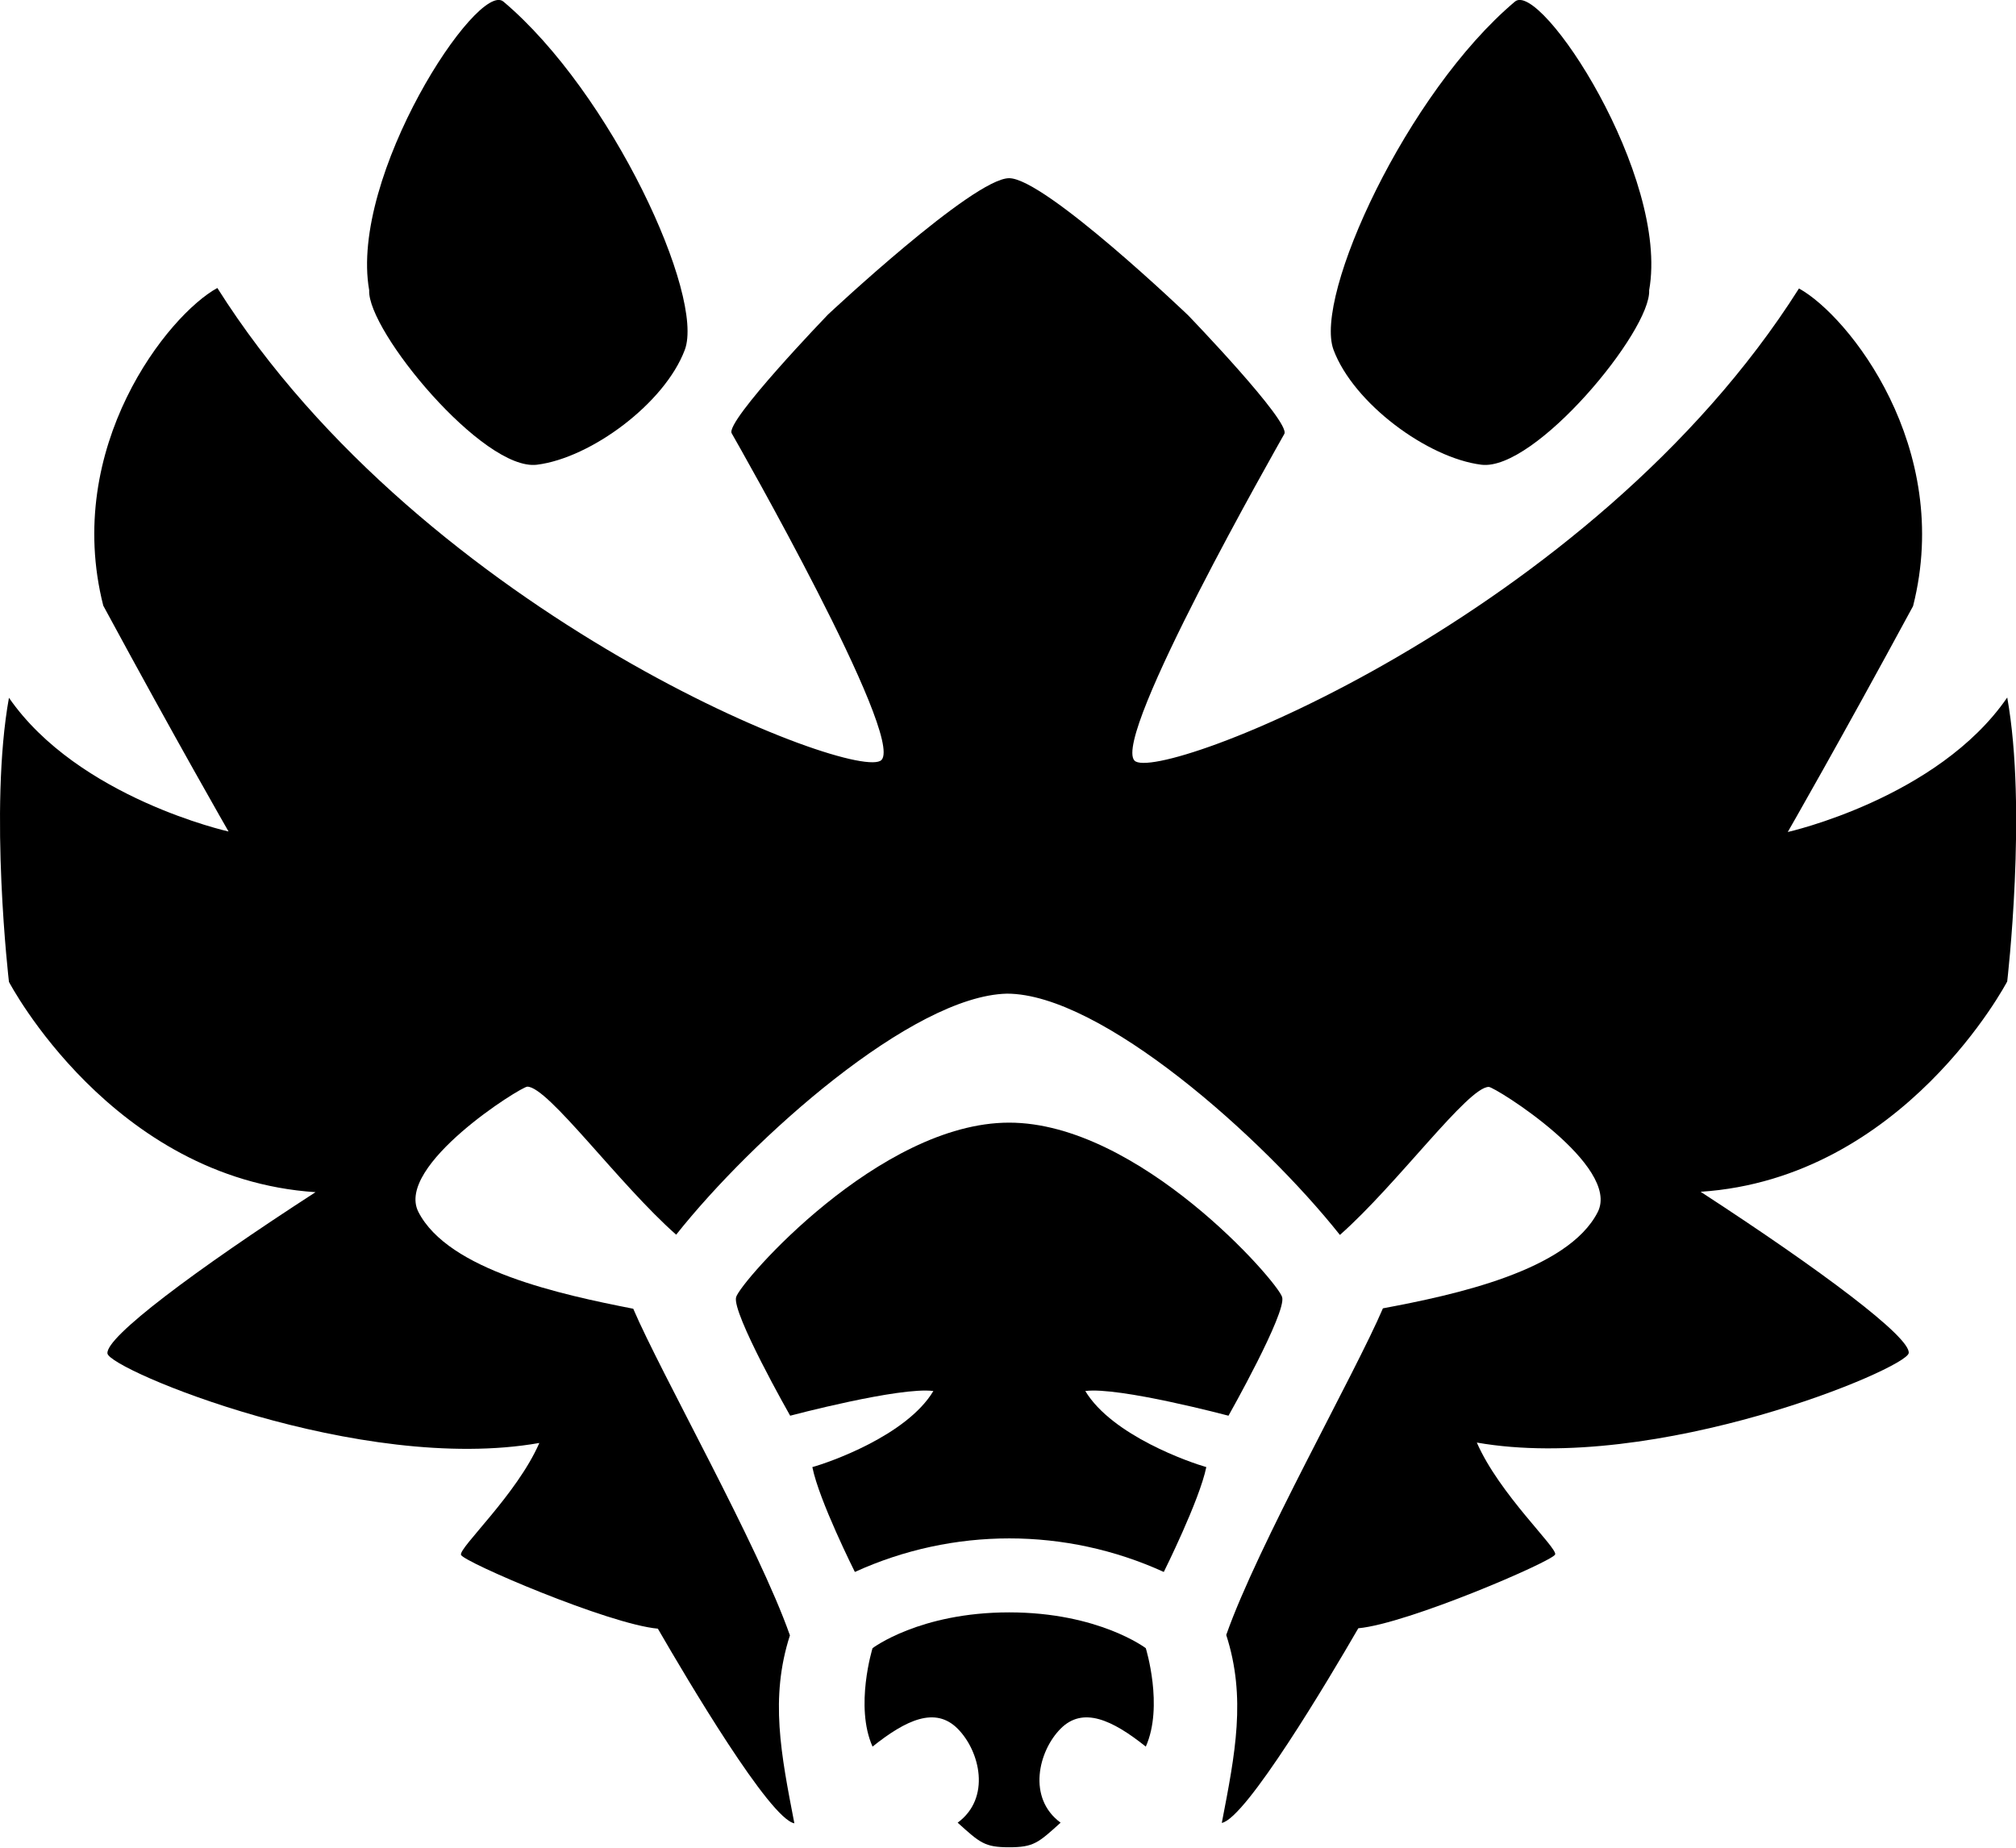
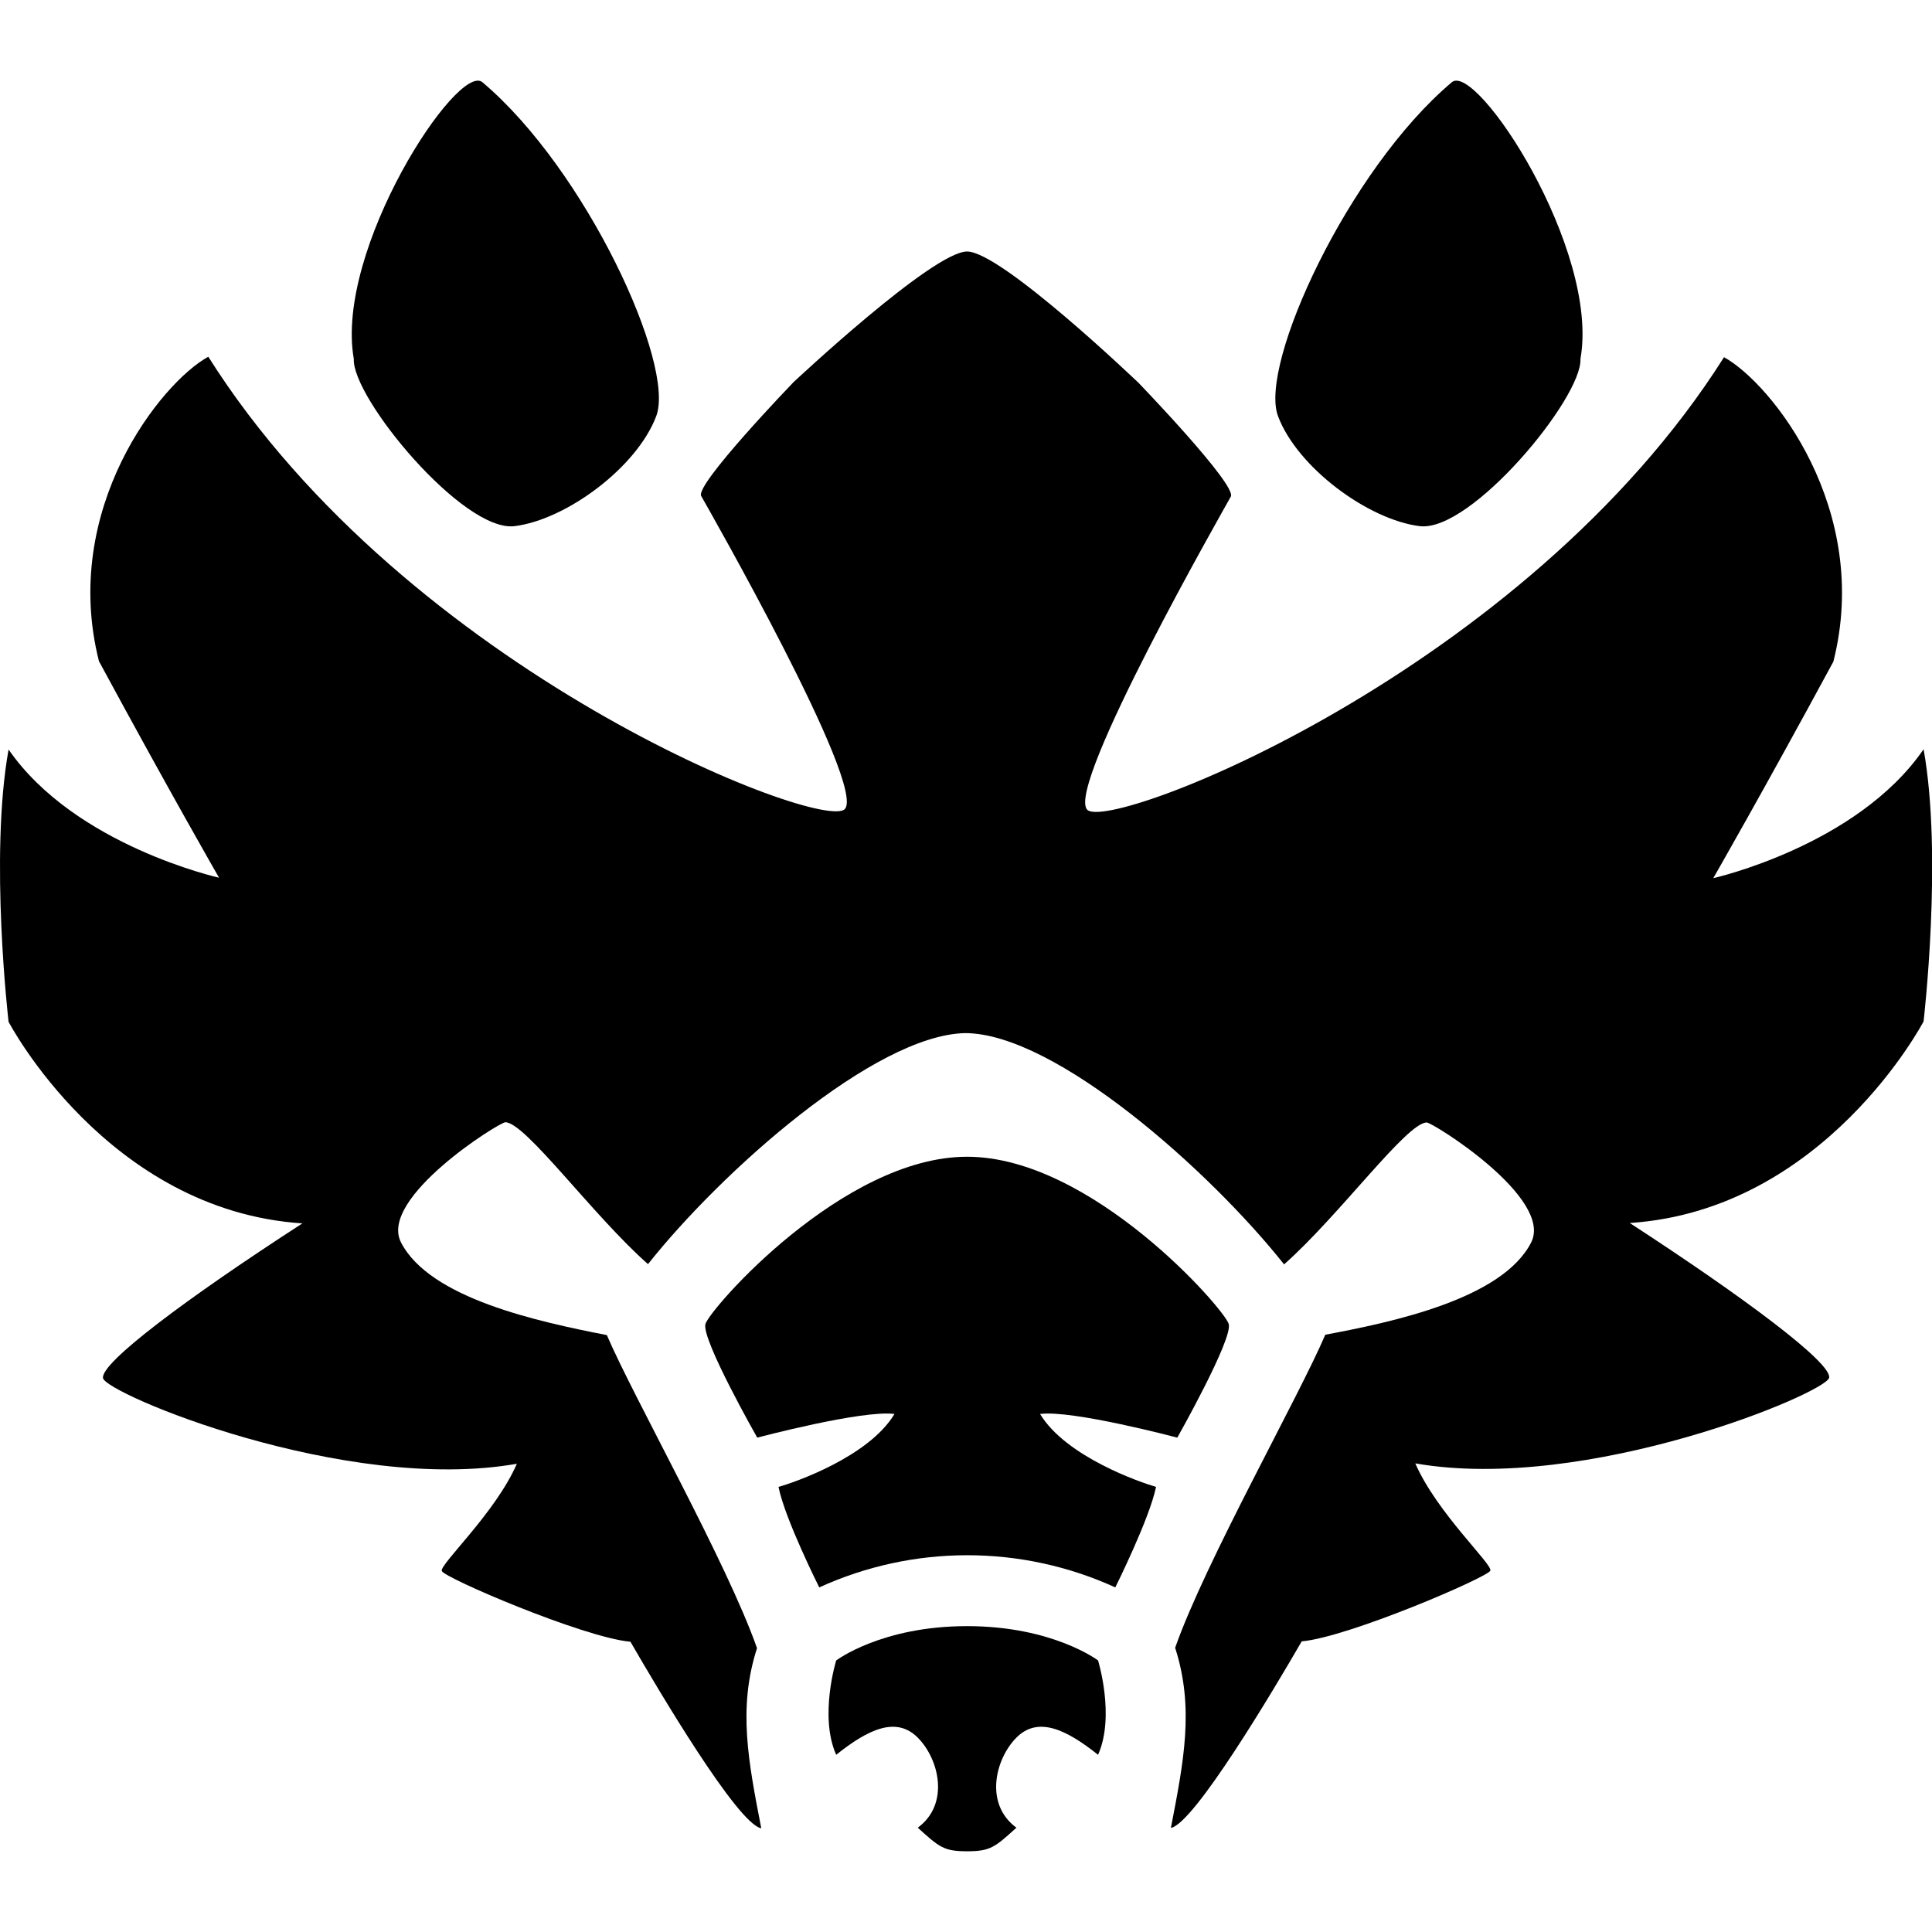
- <svg xmlns="http://www.w3.org/2000/svg" fill="currentColor" viewBox="0 0 249.88 229">
+ <svg xmlns="http://www.w3.org/2000/svg" fill="currentColor" viewBox="0 -10.44 249.88 249.88">
  <path d="M62.4.2c-3.18-2.7-19.14 21.64-16.64 35.78-.26 5 14.14 22.46 20.8 21.63s15.82-7.59 18.32-14.24S75.79 11.5 62.4.2m125.37 0c3.17-2.7 19.17 21.64 16.64 35.78.26 5-14.15 22.46-20.8 21.63s-15.83-7.59-18.32-14.24S174.37 11.5 187.77.2" />
  <path d="M248.77 86.5c-8.6 12.48-27.18 16.64-27.18 16.64s6.38-11.09 15.53-28c5-19.69-8-36-14.14-39.38-25.79 40.77-79.59 61.57-82.37 58.52s17.76-39 18.58-40.49-11.92-14.7-11.92-14.7-17.75-17-22.19-17-22.47 16.92-22.47 16.92-12.75 13.24-11.92 14.7 21.35 37.44 18.58 40.49-56.58-17.7-82.33-58.5c-6.1 3.33-19.13 19.69-14.14 39.38 9.15 16.92 15.53 28 15.53 28S9.71 98.93 1.11 86.5c-2.5 13.87 0 35.22 0 35.22s12.76 24.41 38 26.07c-15 9.71-26.07 18-25.79 20s31.34 15 53.53 11.09c-2.78 6.38-10 13-9.71 13.87s18.3 8.6 24.4 9.15c3.69 6.38 13.87 23.58 16.92 24.13-1.66-8.6-3.05-15.53-.55-23.3-3.89-11.09-16-32.48-19.42-40.49-8.88-1.74-22.91-4.74-26.63-12-2.92-5.74 12.72-15.53 13.5-15.53 2.59 0 11.33 12.07 18.45 18.35 9.47-11.94 29.26-29.61 41-29.88 11.69 0 31.73 17.88 41.27 29.91 7.12-6.28 15.87-18.35 18.45-18.35.78 0 16.44 9.79 13.5 15.53-3.72 7.26-17.75 10.26-26.62 11.92-3.41 8-15.53 29.4-19.42 40.49 2.5 7.77 1.11 14.7-.55 23.3 3-.56 13.23-17.75 16.92-24.13 6.1-.55 24.12-8.32 24.4-9.15s-6.93-7.49-9.71-13.87c22.19 3.88 53.25-9.15 53.53-11.09s-10.82-10.26-25.79-20c25.23-1.66 38-26.07 38-26.07s2.5-21.35 0-35.22" />
  <path d="M152.27 175.5s7.21-12.76 6.65-14.7-17.75-21.63-33.84-21.63-33.28 19.69-33.84 21.63 6.7 14.7 6.7 14.7 13.59-3.61 17.75-3.06c-3.33 5.55-13 8.88-15 9.43.83 4.16 5.27 13 5.27 13a46.13 46.13 0 0 1 38.29 0s4.43-8.88 5.27-13c-1.95-.55-11.65-3.88-15-9.43 4.16-.55 17.75 3.06 17.75 3.06m-10.25 28.82s-5.84-4.44-16.94-4.44-16.93 4.44-16.93 4.44-2.23 7.21 0 12.2c4.17-3.33 7.78-5 10.55-2.22s4.16 8.6 0 11.65c2.77 2.5 3.34 3.05 6.38 3.05s3.62-.55 6.38-3.05c-4.16-3.05-2.76-8.87 0-11.65s6.39-1.11 10.56 2.22c2.23-5 0-12.2 0-12.2" />
</svg>
